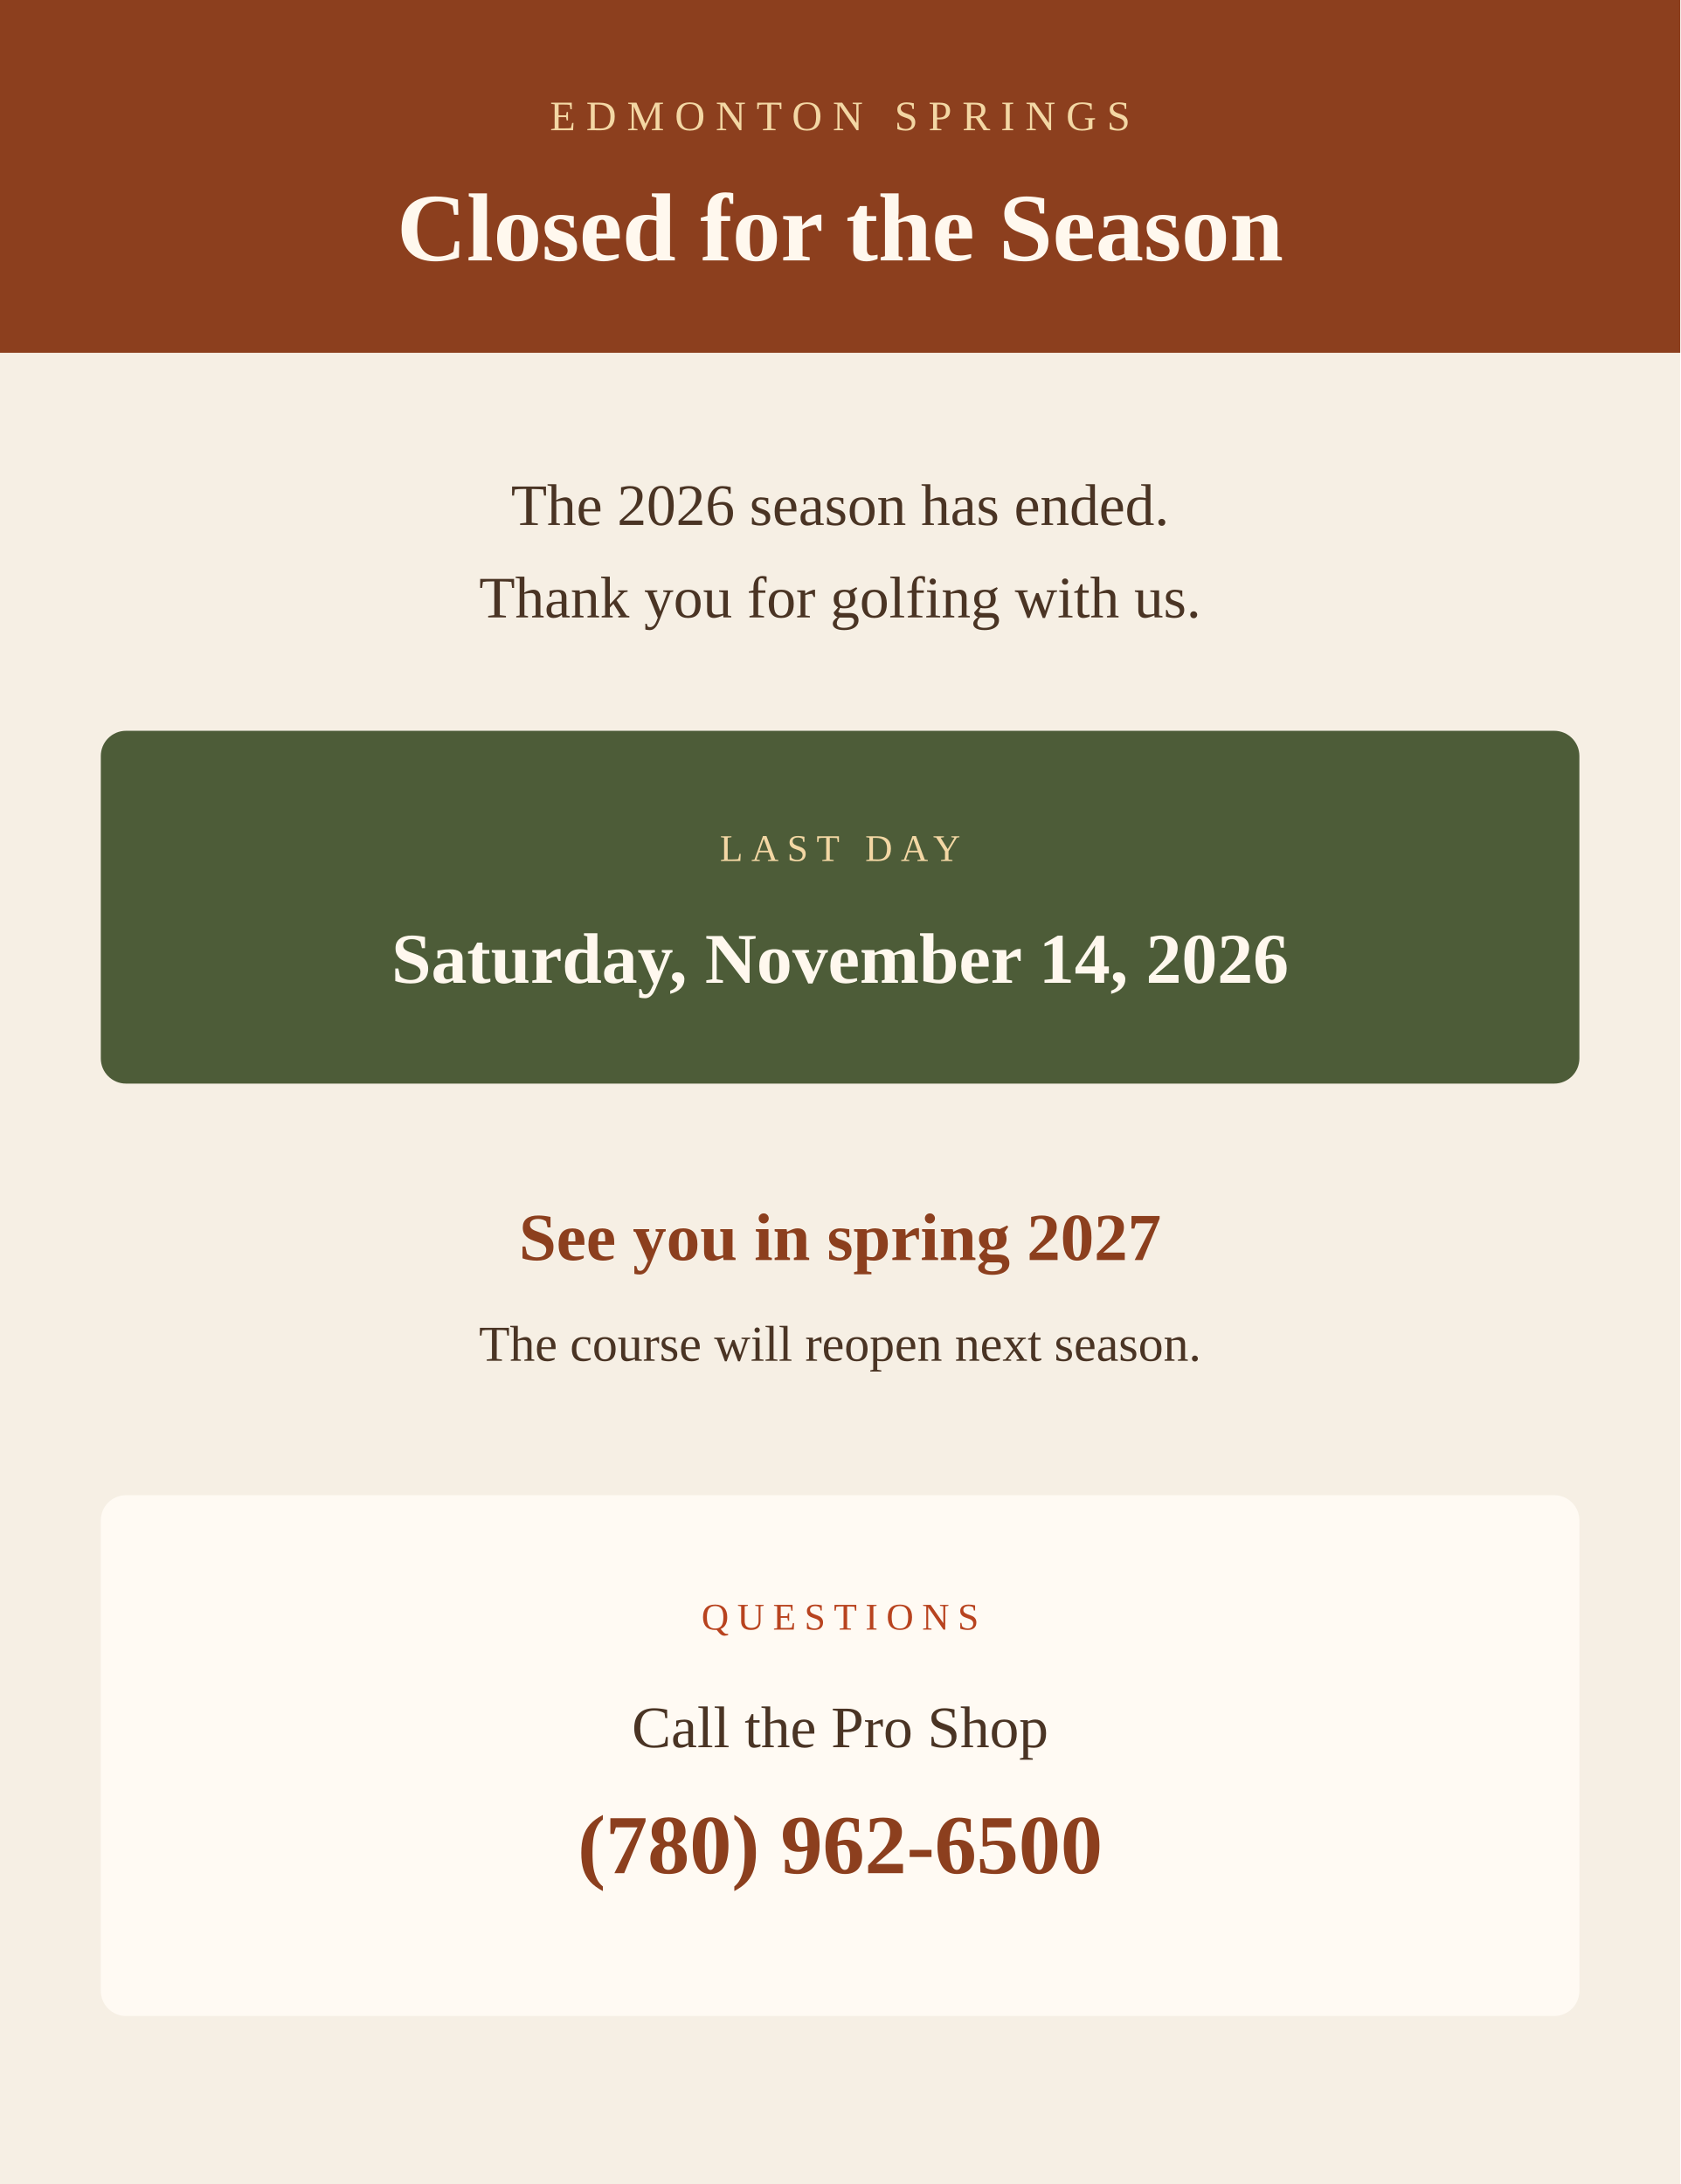
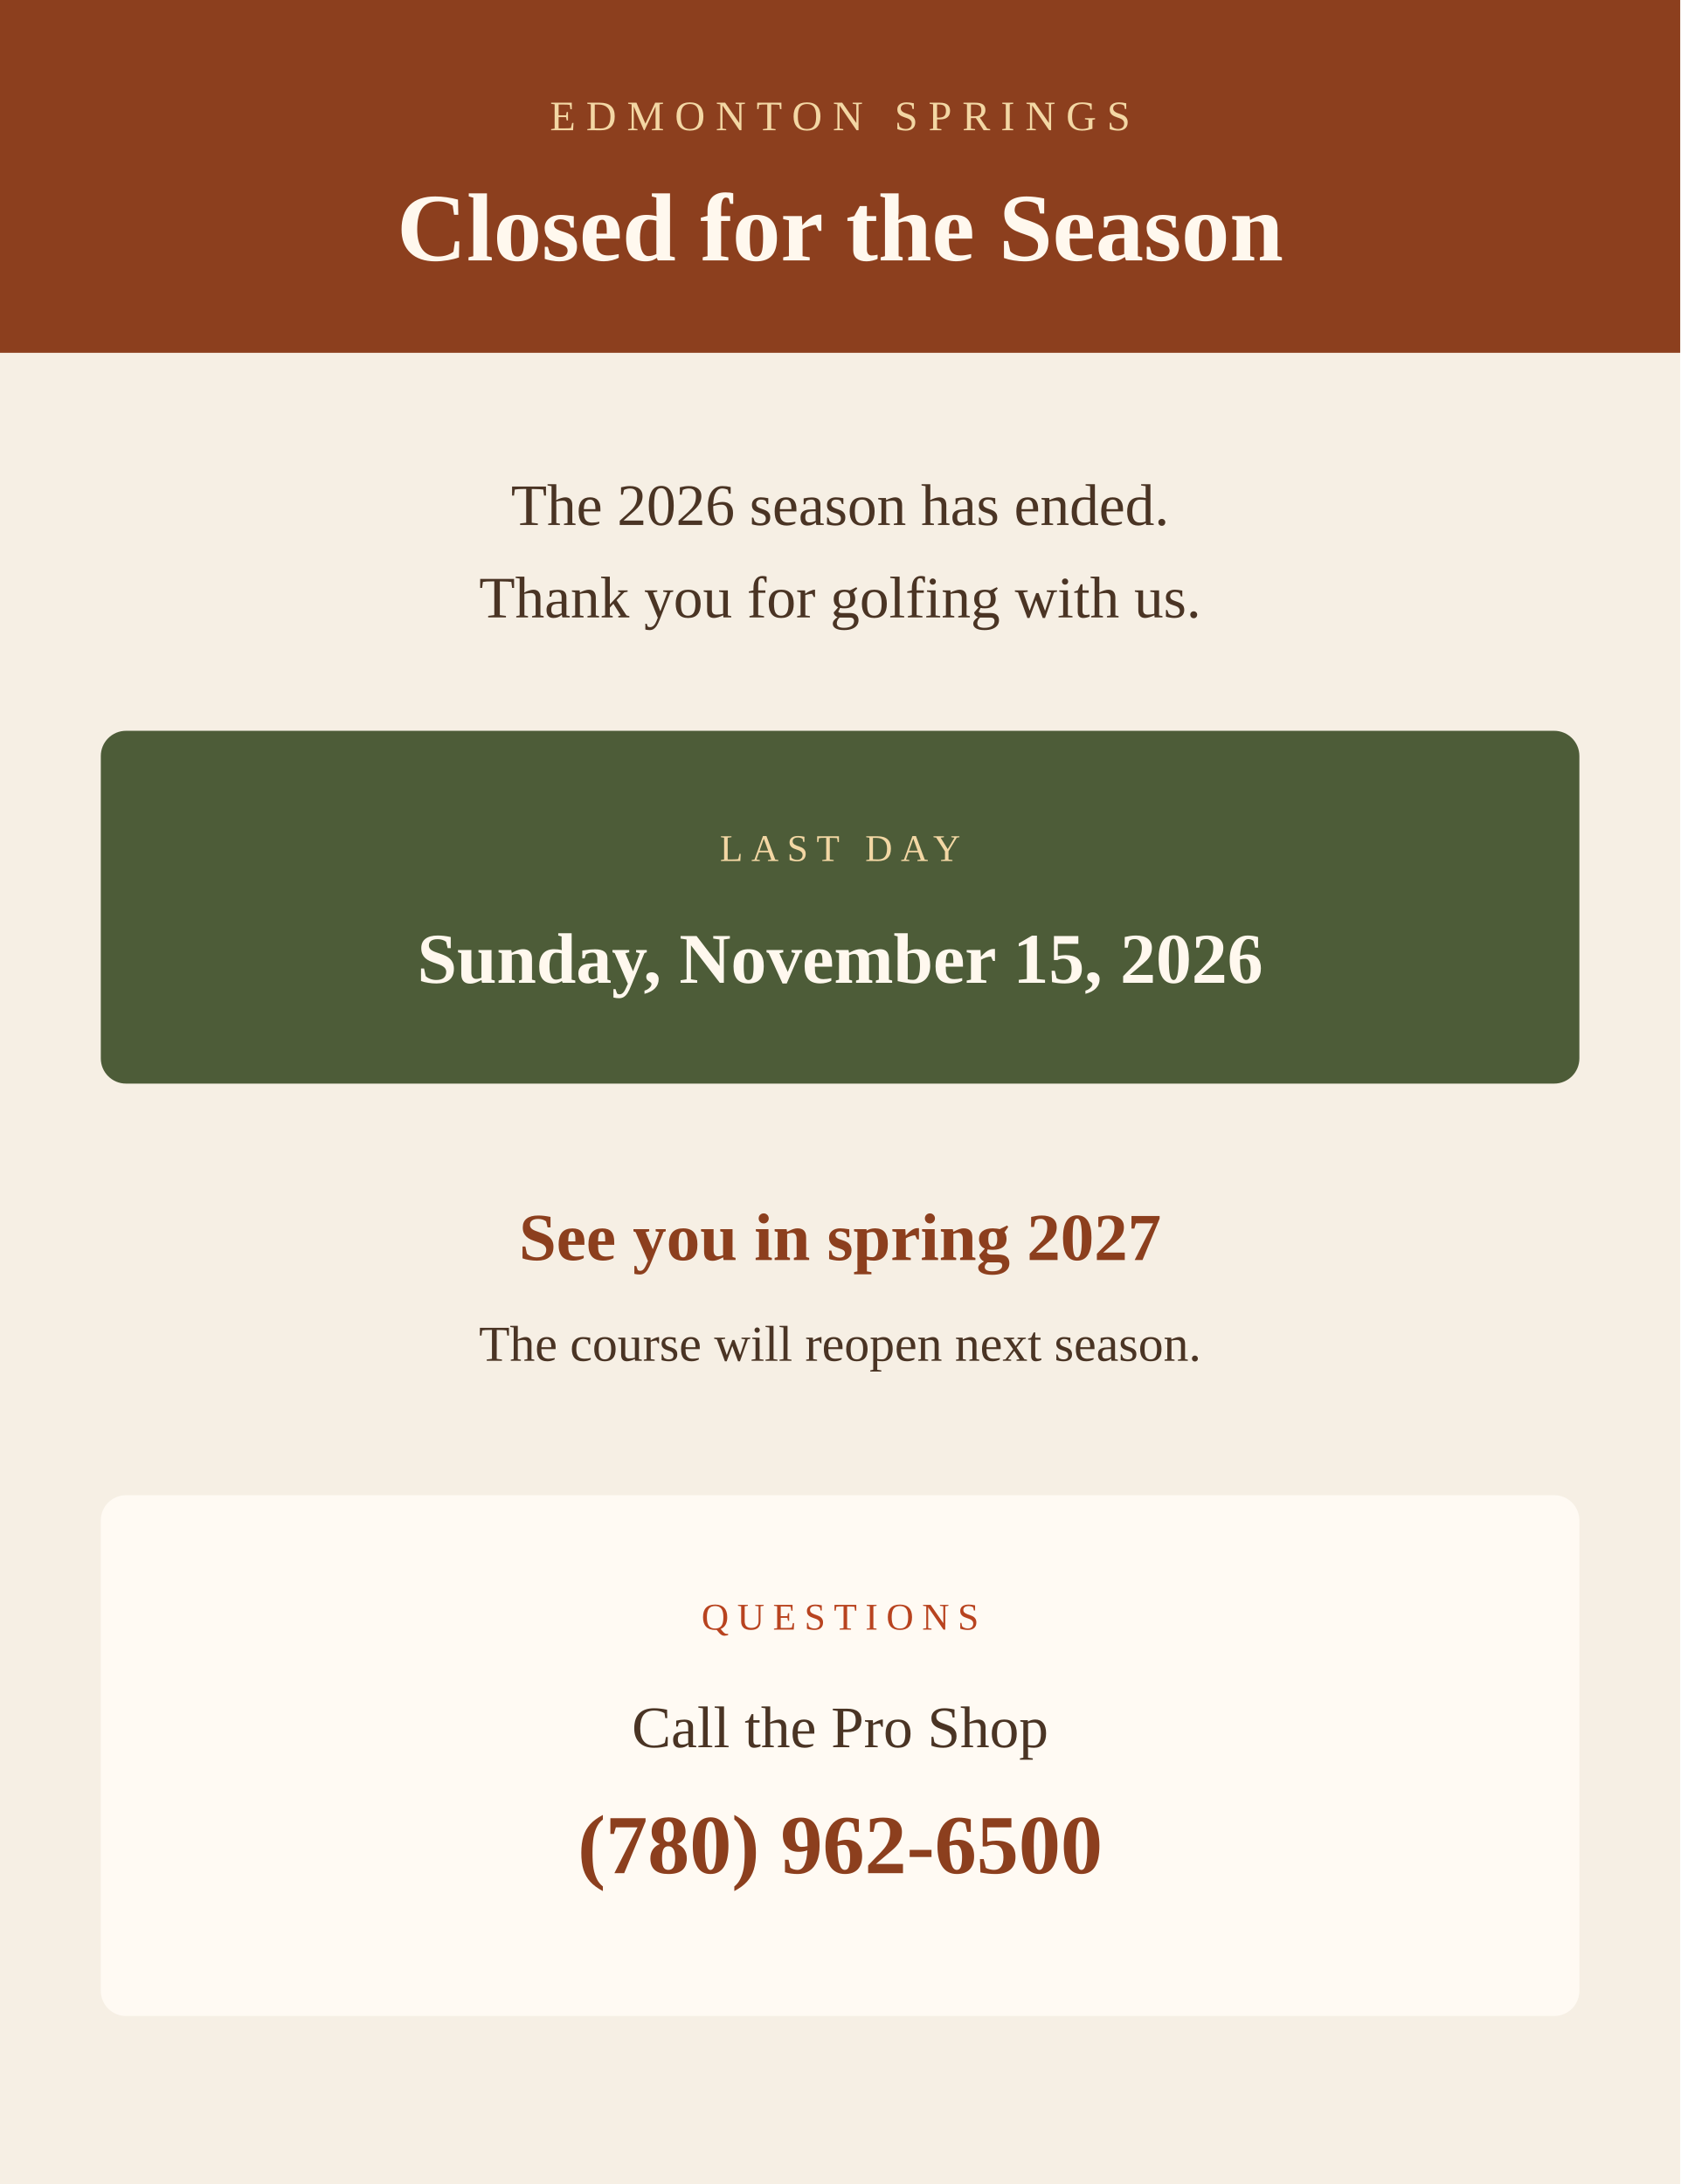
<svg xmlns="http://www.w3.org/2000/svg" width="800" height="1040" viewBox="0 0 800 1040" role="img" aria-labelledby="title desc">
  <rect width="800" height="1040" fill="#f6efe4" />
  <rect width="800" height="168" fill="#8c3f1e" />
  <text x="400" y="62" text-anchor="middle" fill="#f3d7a4" font-family="Georgia, 'Times New Roman', serif" font-size="20" letter-spacing="5">EDMONTON SPRINGS</text>
  <text x="400" y="124" text-anchor="middle" fill="#fff8ee" font-family="Georgia, 'Times New Roman', serif" font-size="46" font-weight="700">Closed for the Season</text>
  <text x="400" y="250" text-anchor="middle" fill="#4a3424" font-family="Georgia, 'Times New Roman', serif" font-size="28">The 2026 season has ended.</text>
  <text x="400" y="294" text-anchor="middle" fill="#4a3424" font-family="Georgia, 'Times New Roman', serif" font-size="28">Thank you for golfing with us.</text>
  <rect x="48" y="348" width="704" height="168" rx="12" fill="#4d5c38" />
  <text x="400" y="410" text-anchor="middle" fill="#f3d7a4" font-family="Georgia, 'Times New Roman', serif" font-size="18" letter-spacing="4">LAST DAY</text>
-   <text x="400" y="468" text-anchor="middle" fill="#fff8ee" font-family="Georgia, 'Times New Roman', serif" font-size="34" font-weight="700">Saturday, November 14, 2026</text>
+   <text x="400" y="468" text-anchor="middle" fill="#fff8ee" font-family="Georgia, 'Times New Roman', serif" font-size="34" font-weight="700">Sunday, November 15, 2026</text>
  <text x="400" y="600" text-anchor="middle" fill="#8c3f1e" font-family="Georgia, 'Times New Roman', serif" font-size="32" font-weight="700">See you in spring 2027</text>
  <text x="400" y="648" text-anchor="middle" fill="#4a3424" font-family="Georgia, 'Times New Roman', serif" font-size="24">The course will reopen next season.</text>
  <rect x="48" y="712" width="704" height="248" rx="12" fill="#fffaf3" />
  <text x="400" y="776" text-anchor="middle" fill="#b8431f" font-family="Georgia, 'Times New Roman', serif" font-size="18" letter-spacing="4">QUESTIONS</text>
  <text x="400" y="832" text-anchor="middle" fill="#4a3424" font-family="Georgia, 'Times New Roman', serif" font-size="28">Call the Pro Shop</text>
  <text x="400" y="892" text-anchor="middle" fill="#8c3f1e" font-family="Georgia, 'Times New Roman', serif" font-size="40" font-weight="700">(780) 962-6500</text>
</svg>
